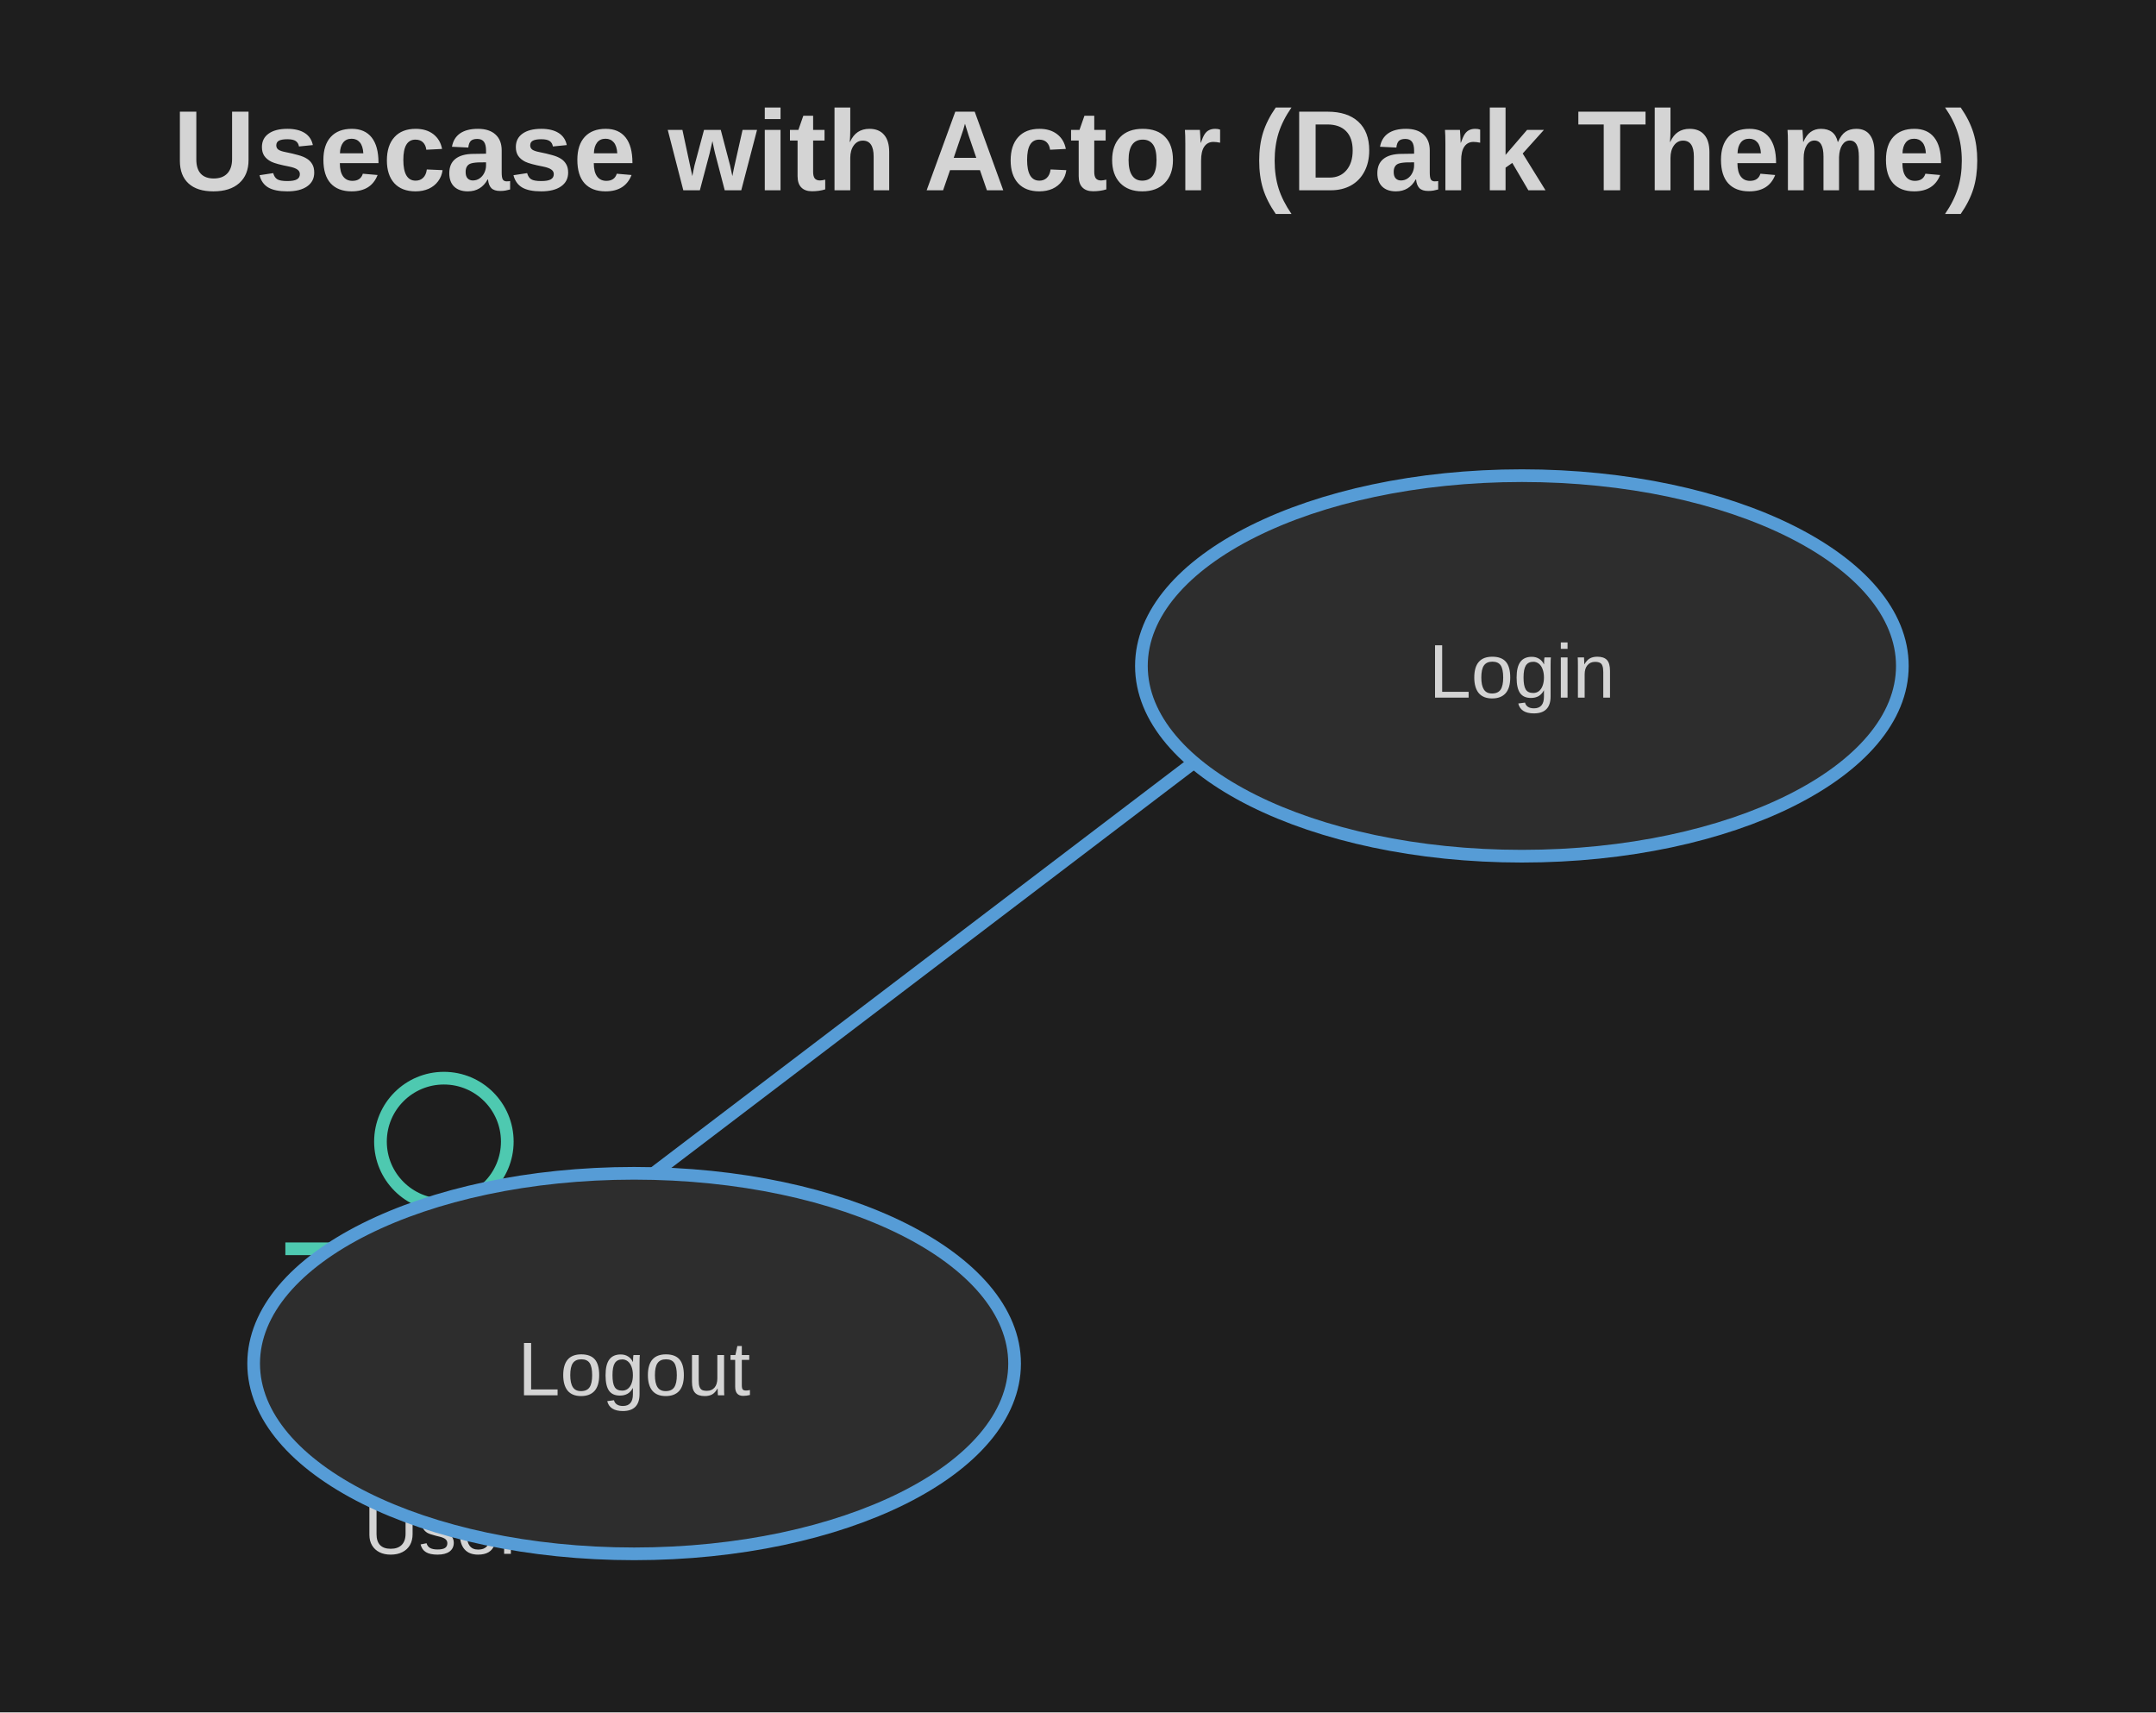
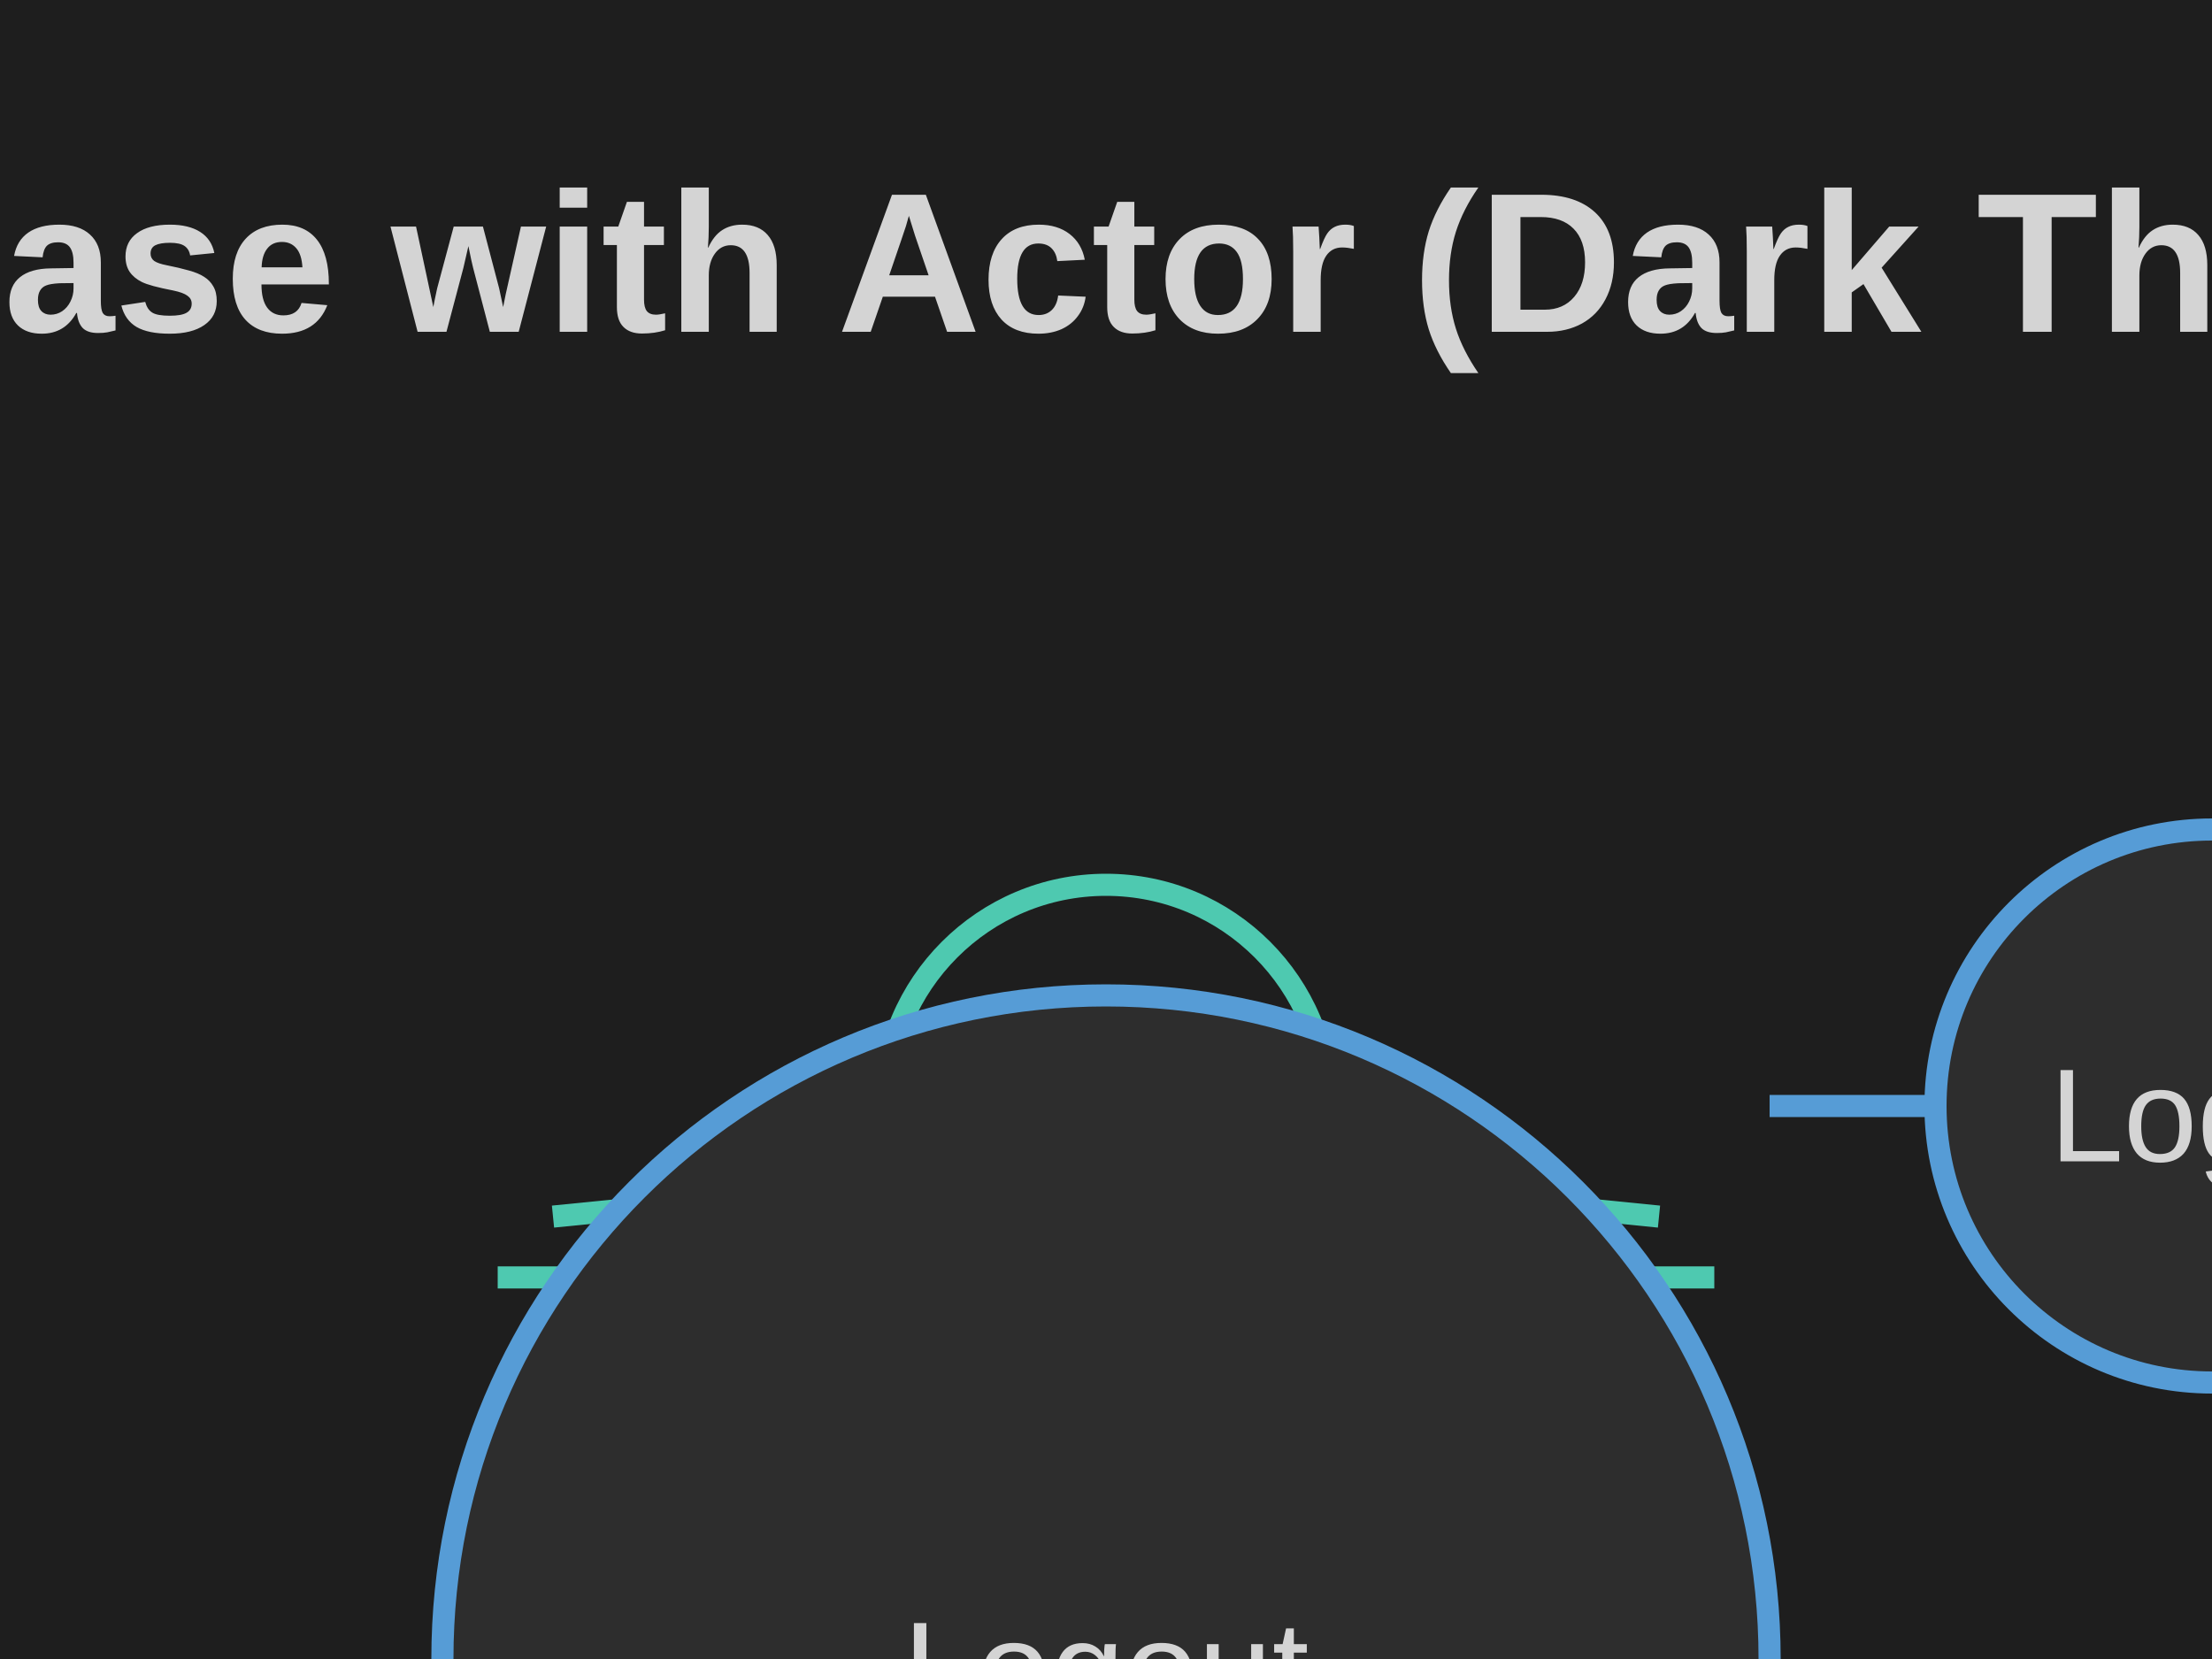
- <svg xmlns="http://www.w3.org/2000/svg" width="340" height="270" viewBox="0 0 340 270">
+ <svg xmlns="http://www.w3.org/2000/svg" width="200" height="150" viewBox="0 0 200 150">
  <rect width="100%" height="100%" fill="#1e1e1e" />
-   <line x1="100" y1="187.353" x2="188.284" y2="120.211" stroke="#569cd6" stroke-width="2" />
-   <line x1="100" y1="215" x2="43.079" y2="205.513" stroke="#569cd6" stroke-width="2" />
+   <line x1="160" y1="100" x2="240" y2="100" stroke="#569cd6" stroke-width="2" />
+   <line x1="100" y1="125" x2="100" y2="175" stroke="#569cd6" stroke-width="2" />
  <g id="__diagram__">
-     <text x="170" y="30" text-anchor="middle" font-size="18" font-weight="bold" font-family="Arial" fill="#d4d4d4">
+     <text x="100" y="30" text-anchor="middle" font-size="18" font-weight="bold" font-family="Arial" fill="#d4d4d4">
          Usecase with Actor (Dark Theme)
        </text>
  </g>
  <g id="uml:actor/0">
-     <circle cx="70" cy="180" r="10" fill="none" stroke="#4ec9b0" stroke-width="2" />
-     <line x1="70" y1="190" x2="70" y2="213" stroke="#4ec9b0" stroke-width="2" />
-     <line x1="45" y1="196.9" x2="95" y2="196.9" stroke="#4ec9b0" stroke-width="2" />
-     <line x1="70" y1="213" x2="50" y2="230" stroke="#4ec9b0" stroke-width="2" />
-     <line x1="70" y1="213" x2="90" y2="230" stroke="#4ec9b0" stroke-width="2" />
-     <text x="70" y="245" text-anchor="middle" font-size="12" font-family="Arial" fill="#d4d4d4">
+     <circle cx="100" cy="100" r="20" fill="none" stroke="#4ec9b0" stroke-width="2" />
+     <line x1="100" y1="120" x2="100" y2="105" stroke="#4ec9b0" stroke-width="2" />
+     <line x1="45" y1="115.5" x2="155" y2="115.5" stroke="#4ec9b0" stroke-width="2" />
+     <line x1="100" y1="105" x2="50" y2="110" stroke="#4ec9b0" stroke-width="2" />
+     <line x1="100" y1="105" x2="150" y2="110" stroke="#4ec9b0" stroke-width="2" />
+     <text x="100" y="125" text-anchor="middle" font-size="12" font-family="Arial" fill="#d4d4d4">
          User
        </text>
  </g>
  <g id="uml:usecase/1">
-     <ellipse cx="240" cy="105" rx="60" ry="30" fill="#2d2d2d" stroke="#569cd6" stroke-width="2" />
-     <text x="240" y="110" text-anchor="middle" font-size="12" font-family="Arial" fill="#d4d4d4">
+     <ellipse cx="200" cy="100" rx="-40" ry="25" fill="#2d2d2d" stroke="#569cd6" stroke-width="2" />
+     <text x="200" y="105" text-anchor="middle" font-size="12" font-family="Arial" fill="#d4d4d4">
          Login
        </text>
  </g>
  <g id="uml:usecase/2">
-     <ellipse cx="100" cy="215" rx="60" ry="30" fill="#2d2d2d" stroke="#569cd6" stroke-width="2" />
-     <text x="100" y="220" text-anchor="middle" font-size="12" font-family="Arial" fill="#d4d4d4">
+     <ellipse cx="100" cy="150" rx="60" ry="-25" fill="#2d2d2d" stroke="#569cd6" stroke-width="2" />
+     <text x="100" y="155" text-anchor="middle" font-size="12" font-family="Arial" fill="#d4d4d4">
          Logout
        </text>
  </g>
</svg>
